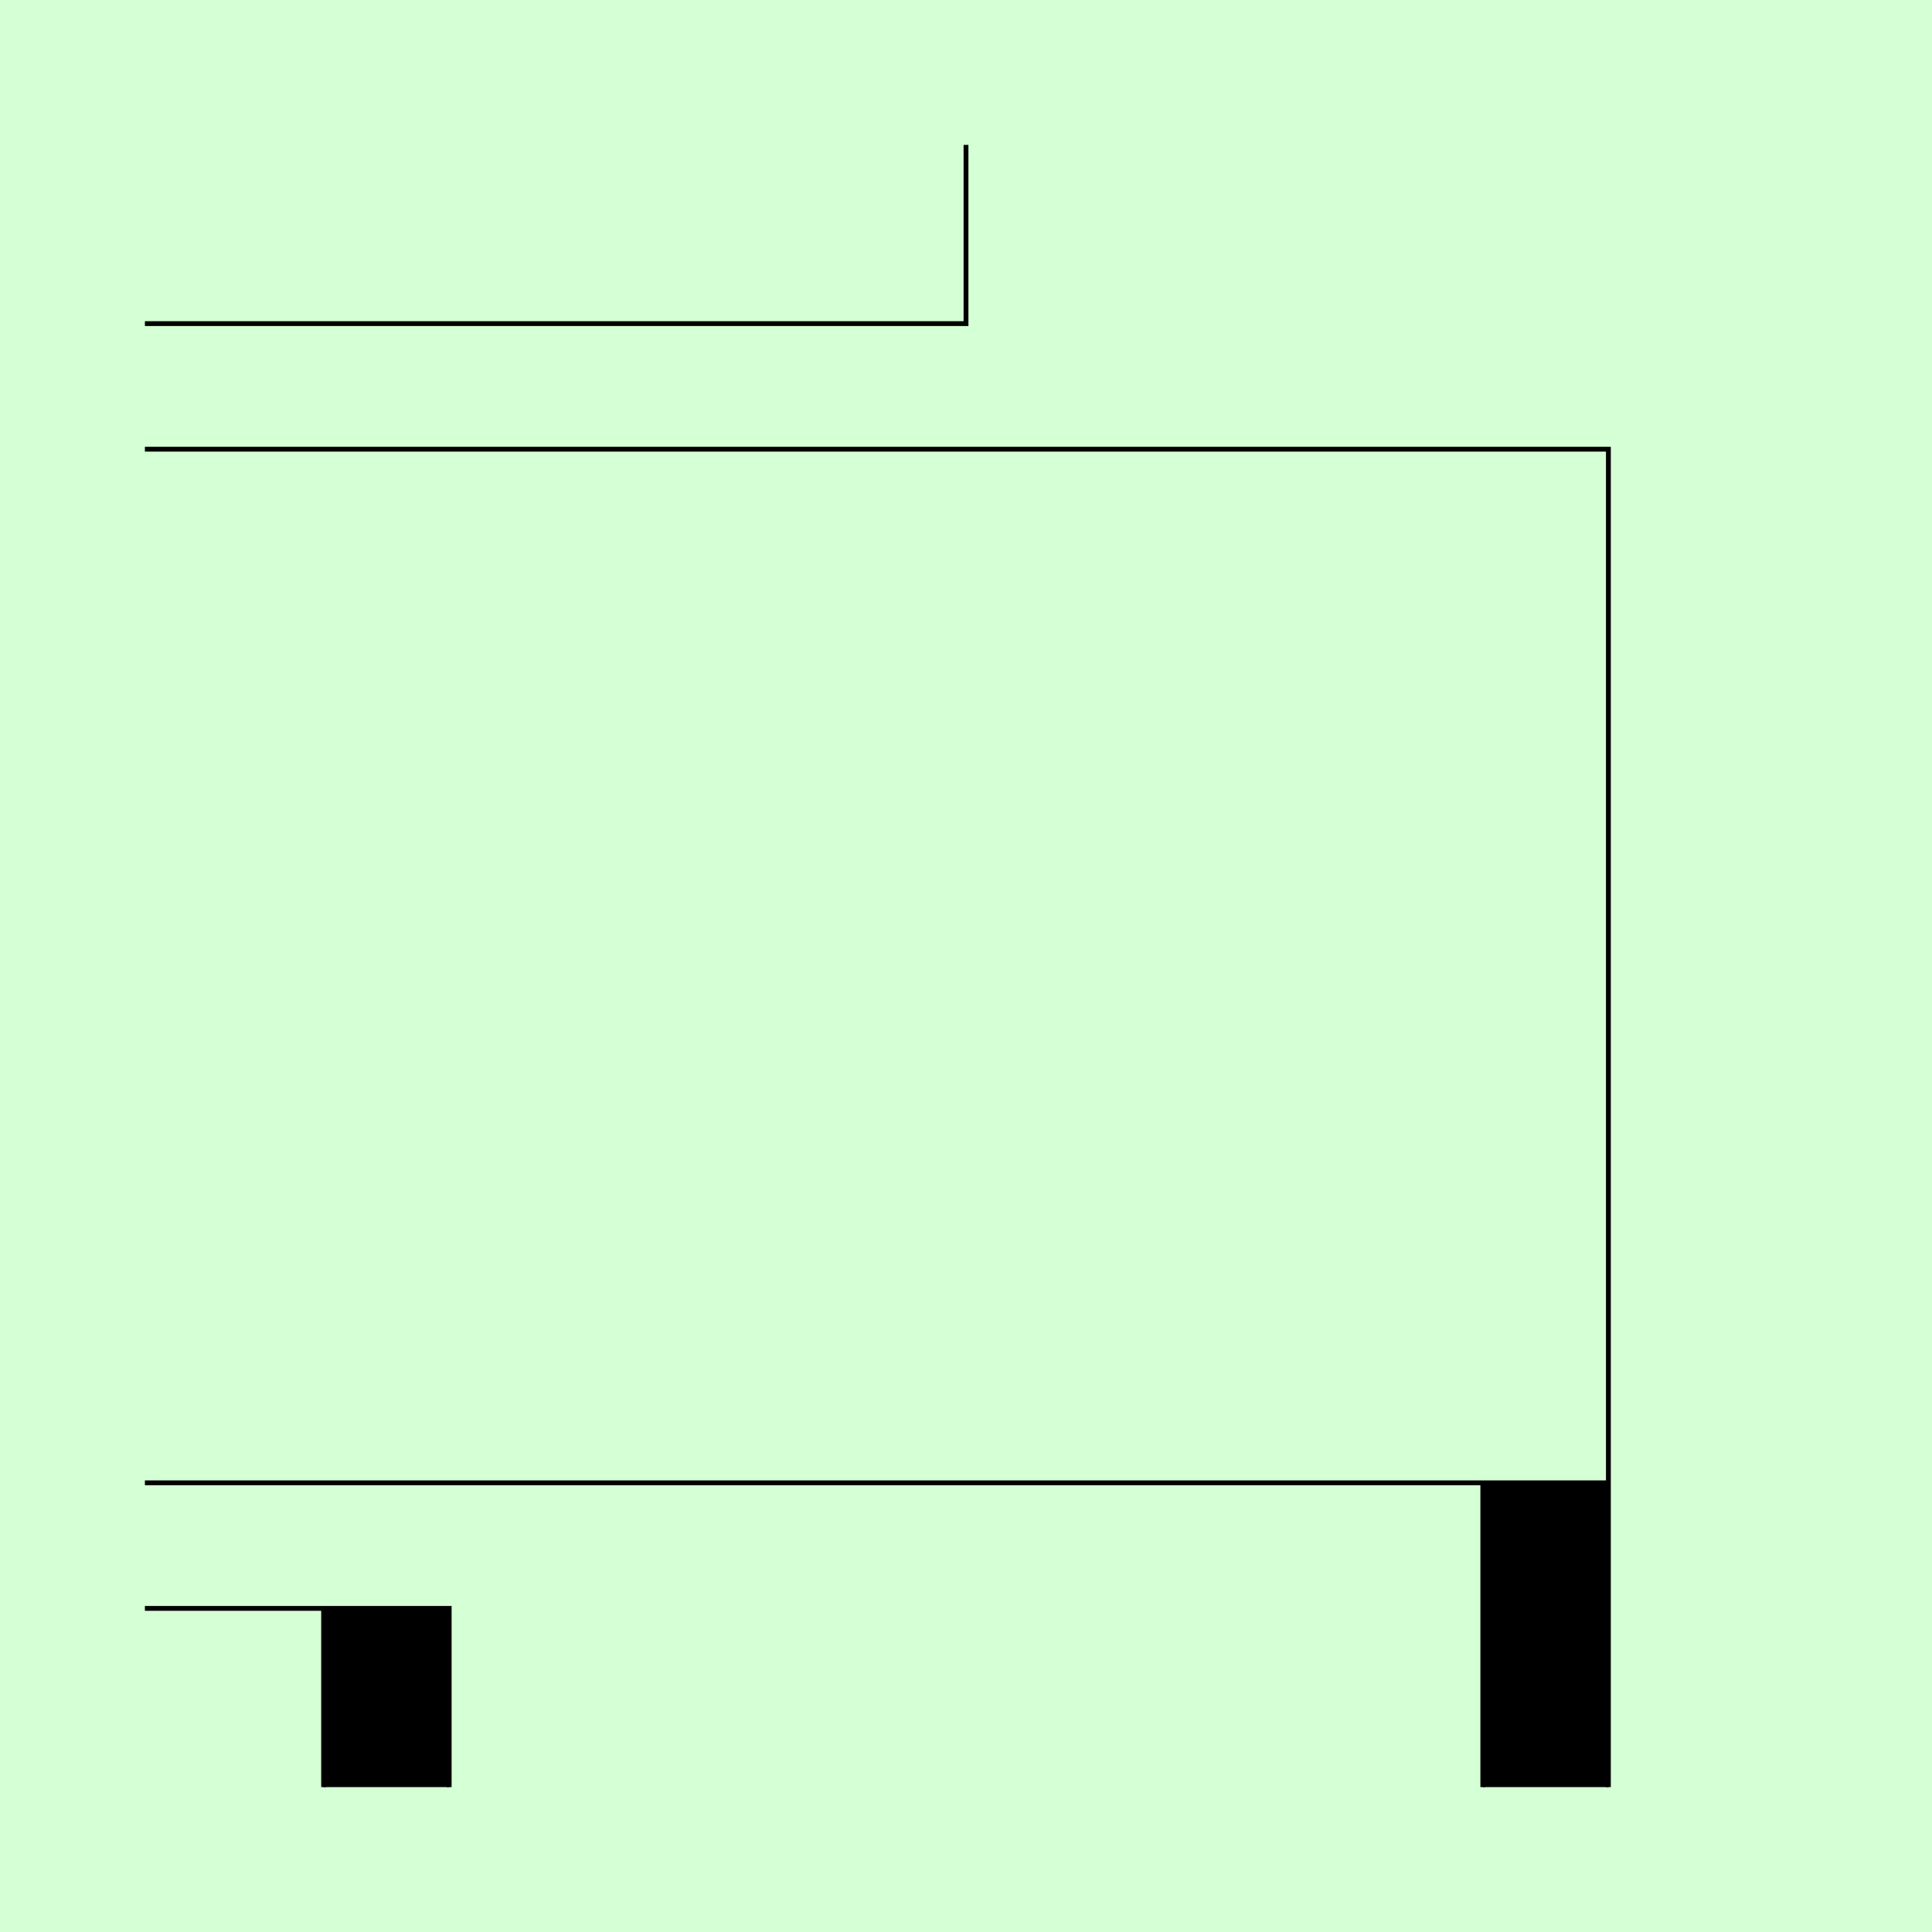
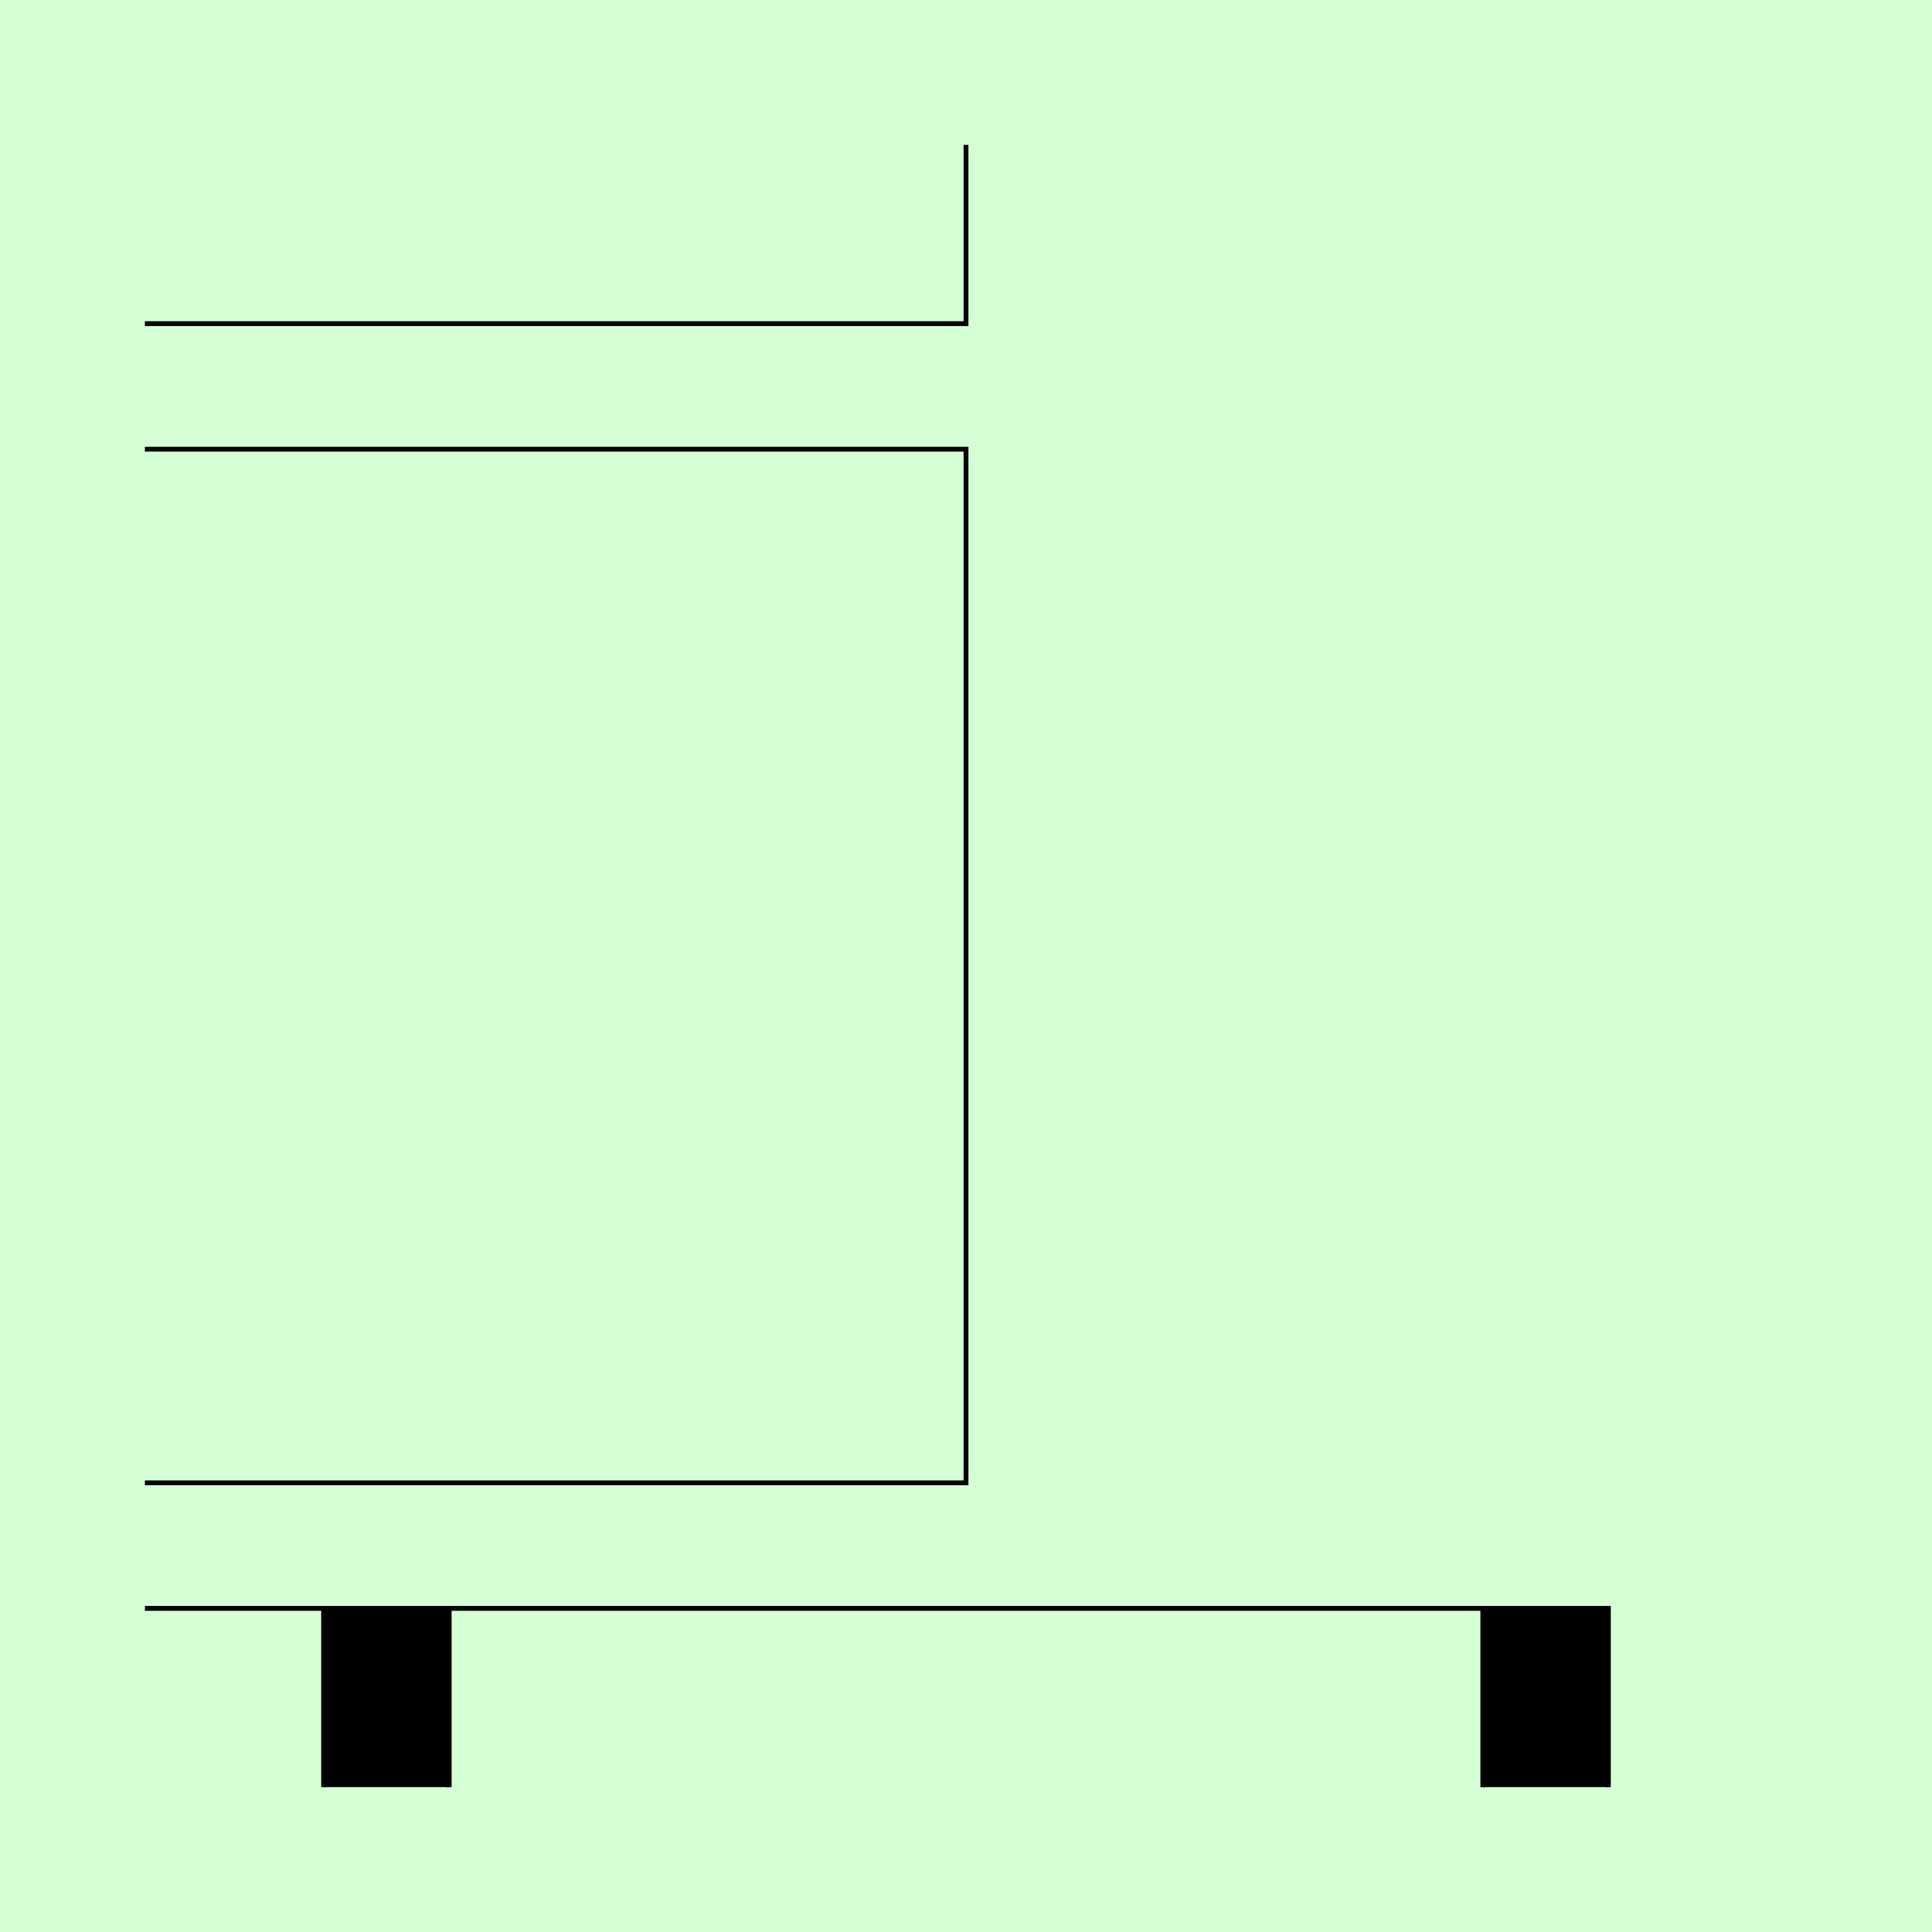
<svg xmlns="http://www.w3.org/2000/svg" style="display:inline" version="1.1" id="svg2902" height="400" width="400">
  <defs id="defs2904">
    <clipPath clipPathUnits="userSpaceOnUse" id="clipPath5174">
      <path id="path5176" style="opacity:0.5;fill:#00ff00;stroke:#00ff00;stroke-width:1px;stroke-linecap:square;display:inline" d="m 436.27,600.114 -232.095,134 -169.5,-293.583 232.095,-134 z" />
    </clipPath>
    <clipPath clipPathUnits="userSpaceOnUse" id="clipPath5174-5">
      <path id="path5176-9" style="opacity:0.5;fill:#00ff00;stroke:#00ff00;stroke-width:1px;stroke-linecap:square;display:inline" d="m 436.27,600.114 -232.095,134 -169.5,-293.583 232.095,-134 z" />
    </clipPath>
    <clipPath clipPathUnits="userSpaceOnUse" id="clipPath3238">
      <path d="m 461.27,643.416 -232.095,134 -169.5,-293.583 232.095,-134 z" style="opacity:0.5;fill:#00ff00;stroke:#00ff00;stroke-width:1px;stroke-linecap:square;display:inline" id="path3240" />
    </clipPath>
  </defs>
  <g id="bg">
    <path style="fill:#d5ffd5" d="M 400,0 400,400 0,400 0,0 z" id="bgrect" />
  </g>
  <g id="XX_referenz" style="display:none">
    <path id="innerframe" style="fill:none;stroke:#ff0000;stroke-width:1" d="m 40.5,40.5 319,0 0,319 -319,0 0,-319 z" />
    <path id="outerframe" style="fill:none;stroke:#ff0000;stroke-width:1" d="m 30.5,30.5 339,0 0,339 -339,0 0,-339 z" />
    <path style="opacity:0.5;fill:none;stroke:#ffc200;stroke-width:1px;stroke-linecap:square" d="m 189,30.5 0,10" id="ref-S-top-1" />
    <path style="opacity:0.5;fill:none;stroke:#ffc200;stroke-width:1px;stroke-linecap:square" d="m 191,30.5 0,10" id="ref-S-top-2" />
    <path style="opacity:0.5;fill:none;stroke:#ffc200;stroke-width:1px;stroke-linecap:square" d="m 209,30.5 0,10" id="ref-S-top-3" />
    <path style="opacity:0.5;fill:none;stroke:#ffc200;stroke-width:1px;stroke-linecap:square" d="m 211,30.5 0,10" id="ref-S-top-4" />
    <path style="opacity:0.5;fill:none;stroke:#00ff00;stroke-width:1px;stroke-linecap:square" d="m 199,30.5 0,10" id="ref-I-top-1" />
    <path style="opacity:0.5;fill:none;stroke:#00ff00;stroke-width:1px;stroke-linecap:square" d="m 201,30.5 0,10" id="ref-I-top-2" />
    <path style="opacity:0.5;fill:none;stroke:#00ffcc;stroke-width:1px;stroke-linecap:square" d="m 66,30.5 0,10" id="ref-C-top-1" />
    <path style="opacity:0.5;fill:none;stroke:#00ffcc;stroke-width:1px;stroke-linecap:square" d="m 68,30.5 0,10" id="ref-C-top-2" />
    <path style="opacity:0.5;fill:none;stroke:#00ffcc;stroke-width:1px;stroke-linecap:square" d="m 92,30.5 0,10" id="ref-C-top-3" />
    <path style="opacity:0.5;fill:none;stroke:#00ffcc;stroke-width:1px;stroke-linecap:square" d="m 94,30.5 0,10" id="ref-C-top-4" />
    <path style="opacity:0.5;fill:none;stroke:#00ffcc;stroke-width:1px;stroke-linecap:square" d="m 306,30.5 0,10" id="ref-C-top-5" />
    <path style="opacity:0.5;fill:none;stroke:#00ffcc;stroke-width:1px;stroke-linecap:square" d="m 308,30.5 0,10" id="ref-C-top-6" />
    <path style="opacity:0.5;fill:none;stroke:#00ffcc;stroke-width:1px;stroke-linecap:square" d="m 332,30.5 0,10" id="ref-C-top-7" />
    <path style="opacity:0.5;fill:none;stroke:#00ffcc;stroke-width:1px;stroke-linecap:square" d="m 334,30.5 0,10" id="ref-C-top-8" />
    <path style="opacity:0.5;fill:none;stroke:#ffc200;stroke-width:1px;stroke-linecap:square" d="m 369.5,189 -10,0" id="ref-S-right-1" />
    <path style="opacity:0.5;fill:none;stroke:#ffc200;stroke-width:1px;stroke-linecap:square" d="m 369.5,191 -10,0" id="ref-S-right-2" />
    <path style="opacity:0.5;fill:none;stroke:#ffc200;stroke-width:1px;stroke-linecap:square" d="m 369.5,209 -10,0" id="ref-S-right-3" />
    <path style="opacity:0.5;fill:none;stroke:#ffc200;stroke-width:1px;stroke-linecap:square" d="m 369.5,211 -10,0" id="ref-S-right-4" />
    <path style="opacity:0.5;fill:none;stroke:#00ff00;stroke-width:1px;stroke-linecap:square" d="m 369.5,199 -10,0" id="ref-I-right-1" />
    <path style="opacity:0.5;fill:none;stroke:#00ff00;stroke-width:1px;stroke-linecap:square" d="m 369.5,201 -10,0" id="ref-I-right-2" />
    <path style="opacity:0.5;fill:none;stroke:#00ffcc;stroke-width:1px;stroke-linecap:square" d="m 369.5,66 -10,0" id="ref-C-right-1" />
    <path style="opacity:0.5;fill:none;stroke:#00ffcc;stroke-width:1px;stroke-linecap:square" d="m 369.5,68 -10,0" id="ref-C-right-2" />
    <path style="opacity:0.5;fill:none;stroke:#00ffcc;stroke-width:1px;stroke-linecap:square" d="m 369.5,92 -10,0" id="ref-C-right-3" />
    <path style="opacity:0.5;fill:none;stroke:#00ffcc;stroke-width:1px;stroke-linecap:square" d="m 369.5,94 -10,0" id="ref-C-right-4" />
    <path style="opacity:0.5;fill:none;stroke:#00ffcc;stroke-width:1px;stroke-linecap:square" d="m 369.5,306 -10,0" id="ref-C-right-5" />
    <path style="opacity:0.5;fill:none;stroke:#00ffcc;stroke-width:1px;stroke-linecap:square" d="m 369.5,308 -10,0" id="ref-C-right-6" />
    <path style="opacity:0.5;fill:none;stroke:#00ffcc;stroke-width:1px;stroke-linecap:square" d="m 369.5,332 -10,0" id="ref-C-right-7" />
    <path style="opacity:0.5;fill:none;stroke:#00ffcc;stroke-width:1px;stroke-linecap:square" d="m 369.5,334 -10,0" id="ref-C-right-8" />
    <path style="opacity:0.5;fill:none;stroke:#ffc200;stroke-width:1px;stroke-linecap:square" d="m 189,369.5 0,-10" id="ref-S-bottom-1" />
    <path style="opacity:0.5;fill:none;stroke:#ffc200;stroke-width:1px;stroke-linecap:square" d="m 191,369.5 0,-10" id="ref-S-bottom-2" />
    <path style="opacity:0.5;fill:none;stroke:#ffc200;stroke-width:1px;stroke-linecap:square" d="m 209,369.5 0,-10" id="ref-S-bottom-3" />
    <path style="opacity:0.5;fill:none;stroke:#ffc200;stroke-width:1px;stroke-linecap:square" d="m 211,369.5 0,-10" id="ref-S-bottom-4" />
    <path style="opacity:0.5;fill:none;stroke:#00ff00;stroke-width:1px;stroke-linecap:square" d="m 199,369.5 0,-10" id="ref-I-bottom-1" />
    <path style="opacity:0.5;fill:none;stroke:#00ff00;stroke-width:1px;stroke-linecap:square" d="m 201,369.5 0,-10" id="ref-I-bottom-2" />
    <path style="opacity:0.5;fill:none;stroke:#00ffcc;stroke-width:1px;stroke-linecap:square" d="m 66,369.5 0,-10" id="ref-C-bottom-1" />
    <path style="opacity:0.5;fill:none;stroke:#00ffcc;stroke-width:1px;stroke-linecap:square" d="m 68,369.5 0,-10" id="ref-C-bottom-2" />
    <path style="opacity:0.5;fill:none;stroke:#00ffcc;stroke-width:1px;stroke-linecap:square" d="m 92,369.5 0,-10" id="ref-C-bottom-3" />
    <path style="opacity:0.5;fill:none;stroke:#00ffcc;stroke-width:1px;stroke-linecap:square" d="m 94,369.5 0,-10" id="ref-C-bottom-4" />
    <path style="opacity:0.5;fill:none;stroke:#00ffcc;stroke-width:1px;stroke-linecap:square" d="m 306,369.5 0,-10" id="ref-C-bottom-5" />
    <path style="opacity:0.5;fill:none;stroke:#00ffcc;stroke-width:1px;stroke-linecap:square" d="m 308,369.5 0,-10" id="ref-C-bottom-6" />
    <path style="opacity:0.5;fill:none;stroke:#00ffcc;stroke-width:1px;stroke-linecap:square" d="m 332,369.5 0,-10" id="ref-C-bottom-7" />
    <path style="opacity:0.5;fill:none;stroke:#00ffcc;stroke-width:1px;stroke-linecap:square" d="m 334,369.5 0,-10" id="ref-C-bottom-8" />
    <path style="opacity:0.5;fill:none;stroke:#ffc200;stroke-width:1px;stroke-linecap:square" d="m 30.5,189 10,0" id="ref-S-left-1" />
    <path style="opacity:0.5;fill:none;stroke:#ffc200;stroke-width:1px;stroke-linecap:square" d="m 30.5,191 10,0" id="ref-S-left-2" />
    <path style="opacity:0.5;fill:none;stroke:#ffc200;stroke-width:1px;stroke-linecap:square" d="m 30.5,209 10,0" id="ref-S-left-3" />
    <path style="opacity:0.5;fill:none;stroke:#ffc200;stroke-width:1px;stroke-linecap:square" d="m 30.5,211 10,0" id="ref-S-left-4" />
    <path style="opacity:0.5;fill:none;stroke:#00ff00;stroke-width:1px;stroke-linecap:square" d="m 40.5,199 -10,0" id="ref-I-left-1" />
    <path style="opacity:0.5;fill:none;stroke:#00ff00;stroke-width:1px;stroke-linecap:square" d="m 40.5,201 -10,0" id="ref-I-left-2" />
    <path style="opacity:0.5;fill:none;stroke:#00ffcc;stroke-width:1px;stroke-linecap:square" d="m 30.5,66 10,0" id="ref-C-left-1" />
    <path style="opacity:0.5;fill:none;stroke:#00ffcc;stroke-width:1px;stroke-linecap:square" d="m 30.5,68 10,0" id="ref-C-left-2" />
    <path style="opacity:0.5;fill:none;stroke:#00ffcc;stroke-width:1px;stroke-linecap:square" d="m 30.5,92 10,0" id="ref-C-left-3" />
    <path style="opacity:0.5;fill:none;stroke:#00ffcc;stroke-width:1px;stroke-linecap:square" d="m 30.5,94 10,0" id="ref-C-left-4" />
    <path style="opacity:0.5;fill:none;stroke:#00ffcc;stroke-width:1px;stroke-linecap:square" d="m 30.5,306 10,0" id="ref-C-left-5" />
    <path style="opacity:0.5;fill:none;stroke:#00ffcc;stroke-width:1px;stroke-linecap:square" d="m 30.5,308 10,0" id="ref-C-left-6" />
    <path style="opacity:0.5;fill:none;stroke:#00ffcc;stroke-width:1px;stroke-linecap:square" d="m 30.5,332 10,0" id="ref-C-left-7" />
    <path style="opacity:0.5;fill:none;stroke:#00ffcc;stroke-width:1px;stroke-linecap:square" d="m 30.5,334 10,0" id="ref-C-left-8" />
    <path style="fill:none;stroke:#000000;stroke-width:1px;stroke-linecap:butt" d="m 190,30 0,11" id="S-top-1" />
    <path style="fill:none;stroke:#000000;stroke-width:1px;stroke-linecap:butt" d="m 210,30 0,11" id="S-top-2" />
    <path style="fill:none;stroke:#000000;stroke-width:1px;stroke-linecap:butt" d="m 370,190 -11,0" id="S-right-1" />
    <path style="fill:none;stroke:#000000;stroke-width:1px;stroke-linecap:butt" d="m 370,210 -11,0" id="S-right-2" />
    <path style="fill:none;stroke:#000000;stroke-width:1px;stroke-linecap:butt" d="m 190,370 0,-11" id="S-bottom-1" />
    <path style="fill:none;stroke:#000000;stroke-width:1px;stroke-linecap:butt" d="m 210,370 0,-11" id="S-bottom-2" />
    <path style="fill:none;stroke:#000000;stroke-width:1px;stroke-linecap:butt" d="m 30,190 11,0" id="S-left-1" />
    <path style="fill:none;stroke:#000000;stroke-width:1px;stroke-linecap:butt" d="m 30,210 11,0" id="S-left-2" />
    <path style="fill:none;stroke:#000000;stroke-width:1px;stroke-linecap:butt" d="m 200,30 0,11" id="I-top-1" />
    <path style="fill:none;stroke:#000000;stroke-width:1px;stroke-linecap:butt" d="m 370,200 -11,0" id="I-right-1" />
    <path style="fill:none;stroke:#000000;stroke-width:1px;stroke-linecap:butt" d="m 200,370 0,-11" id="I-bottom-1" />
    <path style="fill:none;stroke:#000000;stroke-width:1px;stroke-linecap:butt" d="m 41,200 -11,0" id="I-left-1" />
    <path style="fill:none;stroke:#000000;stroke-width:1px;stroke-linecap:butt" d="m 67,30 0,11" id="C-top-1" />
    <path style="fill:none;stroke:#000000;stroke-width:1px;stroke-linecap:butt" d="m 93,30 0,11" id="C-top-2" />
    <path style="fill:none;stroke:#000000;stroke-width:1px;stroke-linecap:butt" d="m 307,30 0,11" id="C-top-3" />
    <path style="fill:none;stroke:#000000;stroke-width:1px;stroke-linecap:butt" d="m 333,30 0,11" id="C-top-4" />
    <path style="fill:none;stroke:#000000;stroke-width:1px;stroke-linecap:butt" d="m 370,67 -11,0" id="C-right-1" />
    <path style="fill:none;stroke:#000000;stroke-width:1px;stroke-linecap:butt" d="m 370,93 -11,0" id="C-right-2" />
    <path style="fill:none;stroke:#000000;stroke-width:1px;stroke-linecap:butt" d="m 370,307 -11,0" id="C-right-3" />
    <path style="fill:none;stroke:#000000;stroke-width:1px;stroke-linecap:butt" d="m 370,333 -11,0" id="C-right-4" />
    <path style="fill:none;stroke:#000000;stroke-width:1px;stroke-linecap:butt" d="m 67,370 0,-11" id="C-bottom-1" />
    <path style="fill:none;stroke:#000000;stroke-width:1px;stroke-linecap:butt" d="m 93,370 0,-11" id="C-bottom-2" />
    <path style="fill:none;stroke:#000000;stroke-width:1px;stroke-linecap:butt" d="m 307,370 0,-11" id="C-bottom-3" />
    <path style="fill:none;stroke:#000000;stroke-width:1px;stroke-linecap:butt" d="m 333,370 0,-11" id="C-bottom-4" />
    <path style="fill:none;stroke:#000000;stroke-width:1px;stroke-linecap:butt" d="m 30,67 11,0" id="C-left-1" />
    <path style="fill:none;stroke:#000000;stroke-width:1px;stroke-linecap:butt" d="m 30,93 11,0" id="C-left-2" />
    <path style="fill:none;stroke:#000000;stroke-width:1px;stroke-linecap:butt" d="m 30,307 11,0" id="C-left-3" />
    <path style="fill:none;stroke:#000000;stroke-width:1px;stroke-linecap:butt" d="m 30,333 11,0" id="C-left-4" />
  </g>
  <g id="layer1" style="display:none">
    <path style="fill:#000000;stroke:none;display:inline" d="m 93,370 0,-277 -43,0 0,214 17,0 0,63 z" id="path3137" />
    <path id="path3121" d="m 333,370 0,-151 -26,0 0,151 z" style="fill:#000000;stroke:none" />
    <path style="fill:none;stroke:#000000;stroke-width:1px;stroke-linecap:butt;display:inline" d="m 30,333 37,0" id="C-left-4-9" />
    <path style="fill:none;stroke:#000000;stroke-width:1px;stroke-linecap:butt;display:inline" d="M 93,370 93,93 30,93" id="C-bottom-2-7" />
    <path style="fill:none;stroke:#000000;stroke-width:1px;stroke-linecap:butt;display:inline" d="m 307,370 0,-151" id="path3127" />
    <path style="fill:none;stroke:#000000;stroke-width:1px;stroke-linecap:butt;display:inline" d="m 333,219 0,151" id="C-bottom-3-5" />
    <path style="fill:none;stroke:#000000;stroke-width:1px;stroke-linecap:butt;display:inline" d="m 30,67 170,0 0,-37" id="C-left-1-5" />
    <path style="fill:none;stroke:#000000;stroke-width:1px;stroke-linecap:butt;display:inline" d="m 30,307 37,0 0,63" id="C-left-3-2" />
    <path style="fill:none;stroke:#000000;stroke-width:1px;stroke-linecap:butt;display:inline" d="m 302,219 36,0" id="path3125" />
    <path style="fill:none;stroke:#000000;stroke-width:1px" d="m 50,83 0,234" id="path3135" />
  </g>
  <g id="layer2" style="display:none">
    <path id="path3192" d="m 93,370 0,-37 -26,0 0,37 z" style="fill:#000000;stroke:none;display:inline" />
    <path style="fill:none;stroke:#000000;stroke-width:1px;stroke-linecap:butt;display:inline" d="m 67,370 0,-37" id="C-bottom-1-2" />
    <path style="fill:none;stroke:#000000;stroke-width:1px;stroke-linecap:butt;display:inline" d="m 93,370 0,-37" id="C-bottom-2-70" />
    <path id="path3188" d="m 333,307 -303,0 0,26 303,0 z" style="fill:#ffffff;stroke:none" />
    <path id="path3182" d="m 333,370 0,-63 -26,0 0,63 z" style="fill:#000000;stroke:none;display:inline" />
    <path style="fill:none;stroke:#000000;stroke-width:1px;stroke-linecap:butt;display:inline" d="m 30,333 277,0" id="C-left-4-2" />
-     <path style="fill:none;stroke:#1a1a1a;stroke-width:1px;stroke-linecap:butt;display:inline" d="m 307,370 0,-63" id="C-bottom-3-9" />
+     <path style="fill:none;stroke:#000000;stroke-width:1px;stroke-linecap:butt;display:inline" d="m 307,370 0,-63" id="C-bottom-3-9" />
    <path style="fill:none;stroke:#000000;stroke-width:1px;stroke-linecap:butt;display:inline" d="m 30,307 303,0" id="C-left-3-6" />
    <path style="fill:none;stroke:#000000;stroke-width:1px;stroke-linecap:butt;display:inline" d="m 200,30 0,37 -170,0" id="I-top-1-1" />
    <path style="fill:none;stroke:#000000;stroke-width:1px;stroke-linecap:butt;display:inline" d="M 333,370 333,93 30,93" id="C-bottom-4-3" />
  </g>
  <g style="display:none" id="g3194">
    <path style="fill:none;stroke:#000000;stroke-width:1px;stroke-linecap:butt;display:inline" d="m 30,67 170,0" id="C-left-1-6" />
    <path style="fill:none;stroke:#000000;stroke-width:1px;stroke-linecap:butt;display:inline" d="m 30,93 170,0" id="C-left-2-1" />
    <path style="fill:#000000;stroke:none;display:inline" d="m 333,370 0,-37 -26,0 0,37 z" id="path3204" />
-     <path id="path3208" d="m 307,370 0,-37" style="fill:none;stroke:#1a1a1a;stroke-width:1px;stroke-linecap:butt;display:inline" />
+     <path id="path3208" d="m 307,370 0,-37" style="fill:none;stroke:#000000;stroke-width:1px;stroke-linecap:butt;display:inline" />
    <path style="fill:#000000;stroke:none;display:inline" d="m 93,370 0,-37 -26,0 0,37 z" id="path3196" />
    <path id="path3198" d="m 67,370 0,-37" style="fill:none;stroke:#000000;stroke-width:1px;stroke-linecap:butt;display:inline" />
    <path id="path3200" d="m 93,370 0,-37" style="fill:none;stroke:#000000;stroke-width:1px;stroke-linecap:butt;display:inline" />
    <path id="path3212" d="m 200,30 0,277 -170,0" style="fill:none;stroke:#000000;stroke-width:1px;stroke-linecap:butt;display:inline" />
    <path id="path3214" d="m 333,370 0,-37 -303,0" style="fill:none;stroke:#000000;stroke-width:1px;stroke-linecap:butt;display:inline" />
  </g>
-   <g id="g3241" style="display:none">
+   <g id="g3241" style="display:inline">
    <path id="path3245" d="m 30,93 170,0 0,214 -170,0" style="fill:none;stroke:#000000;stroke-width:1px;stroke-linecap:butt;display:inline" />
    <path id="path3247" d="m 333,370 0,-37 -26,0 0,37 z" style="fill:#000000;stroke:none;display:inline" />
-     <path style="fill:none;stroke:#1a1a1a;stroke-width:1px;stroke-linecap:butt;display:inline" d="m 307,370 0,-37" id="path3249" />
+     <path style="fill:none;stroke:#000000;stroke-width:1px;stroke-linecap:butt;display:inline" d="m 307,370 0,-37" id="path3249" />
    <path id="path3251" d="m 93,370 0,-37 -26,0 0,37 z" style="fill:#000000;stroke:none;display:inline" />
    <path style="fill:none;stroke:#000000;stroke-width:1px;stroke-linecap:butt;display:inline" d="m 67,370 0,-37" id="path3253" />
    <path style="fill:none;stroke:#000000;stroke-width:1px;stroke-linecap:butt;display:inline" d="m 93,370 0,-37" id="path3255" />
    <path style="fill:none;stroke:#000000;stroke-width:1px;stroke-linecap:butt;display:inline" d="m 200,30 0,37 -170,0" id="path3263" />
    <path style="fill:none;stroke:#000000;stroke-width:1px;stroke-linecap:butt;display:inline" d="m 333,370 0,-37 -303,0" id="path3259" />
  </g>
-   <g id="layer3" style="display:inline">
+   <g id="layer3" style="display:none">
    <path id="path3312" d="m 333,370 0,-63 -26,0 0,63 z" style="fill:#000000;stroke:none" />
    <path style="fill:none;stroke:#000000;stroke-width:1px;stroke-linecap:butt;display:inline" d="m 307,370 0,-63" id="C-bottom-3-2" />
    <path style="fill:none;stroke:#000000;stroke-width:1px;stroke-linecap:butt;display:inline" d="m 30,307 303,0" id="C-left-3-7" />
    <path id="path3310" d="m 67,370 0,-37 26,0 0,37 z" style="fill:#000000;stroke:none;display:inline" />
    <path style="fill:none;stroke:#000000;stroke-width:1px;stroke-linecap:butt;display:inline" d="m 67,370 0,-37" id="C-bottom-1-7" />
    <path style="fill:none;stroke:#000000;stroke-width:1px;stroke-linecap:butt;display:inline" d="m 30,67 170,0 0,-37" id="C-left-1-2" />
    <path style="fill:none;stroke:#000000;stroke-width:1px;stroke-linecap:butt;display:inline" d="m 30,93 303,0 0,277" id="C-left-2-3" />
    <path style="fill:none;stroke:#000000;stroke-width:1px;stroke-linecap:butt;display:inline" d="m 30,333 63,0 0,37" id="C-left-4-5" />
  </g>
</svg>
